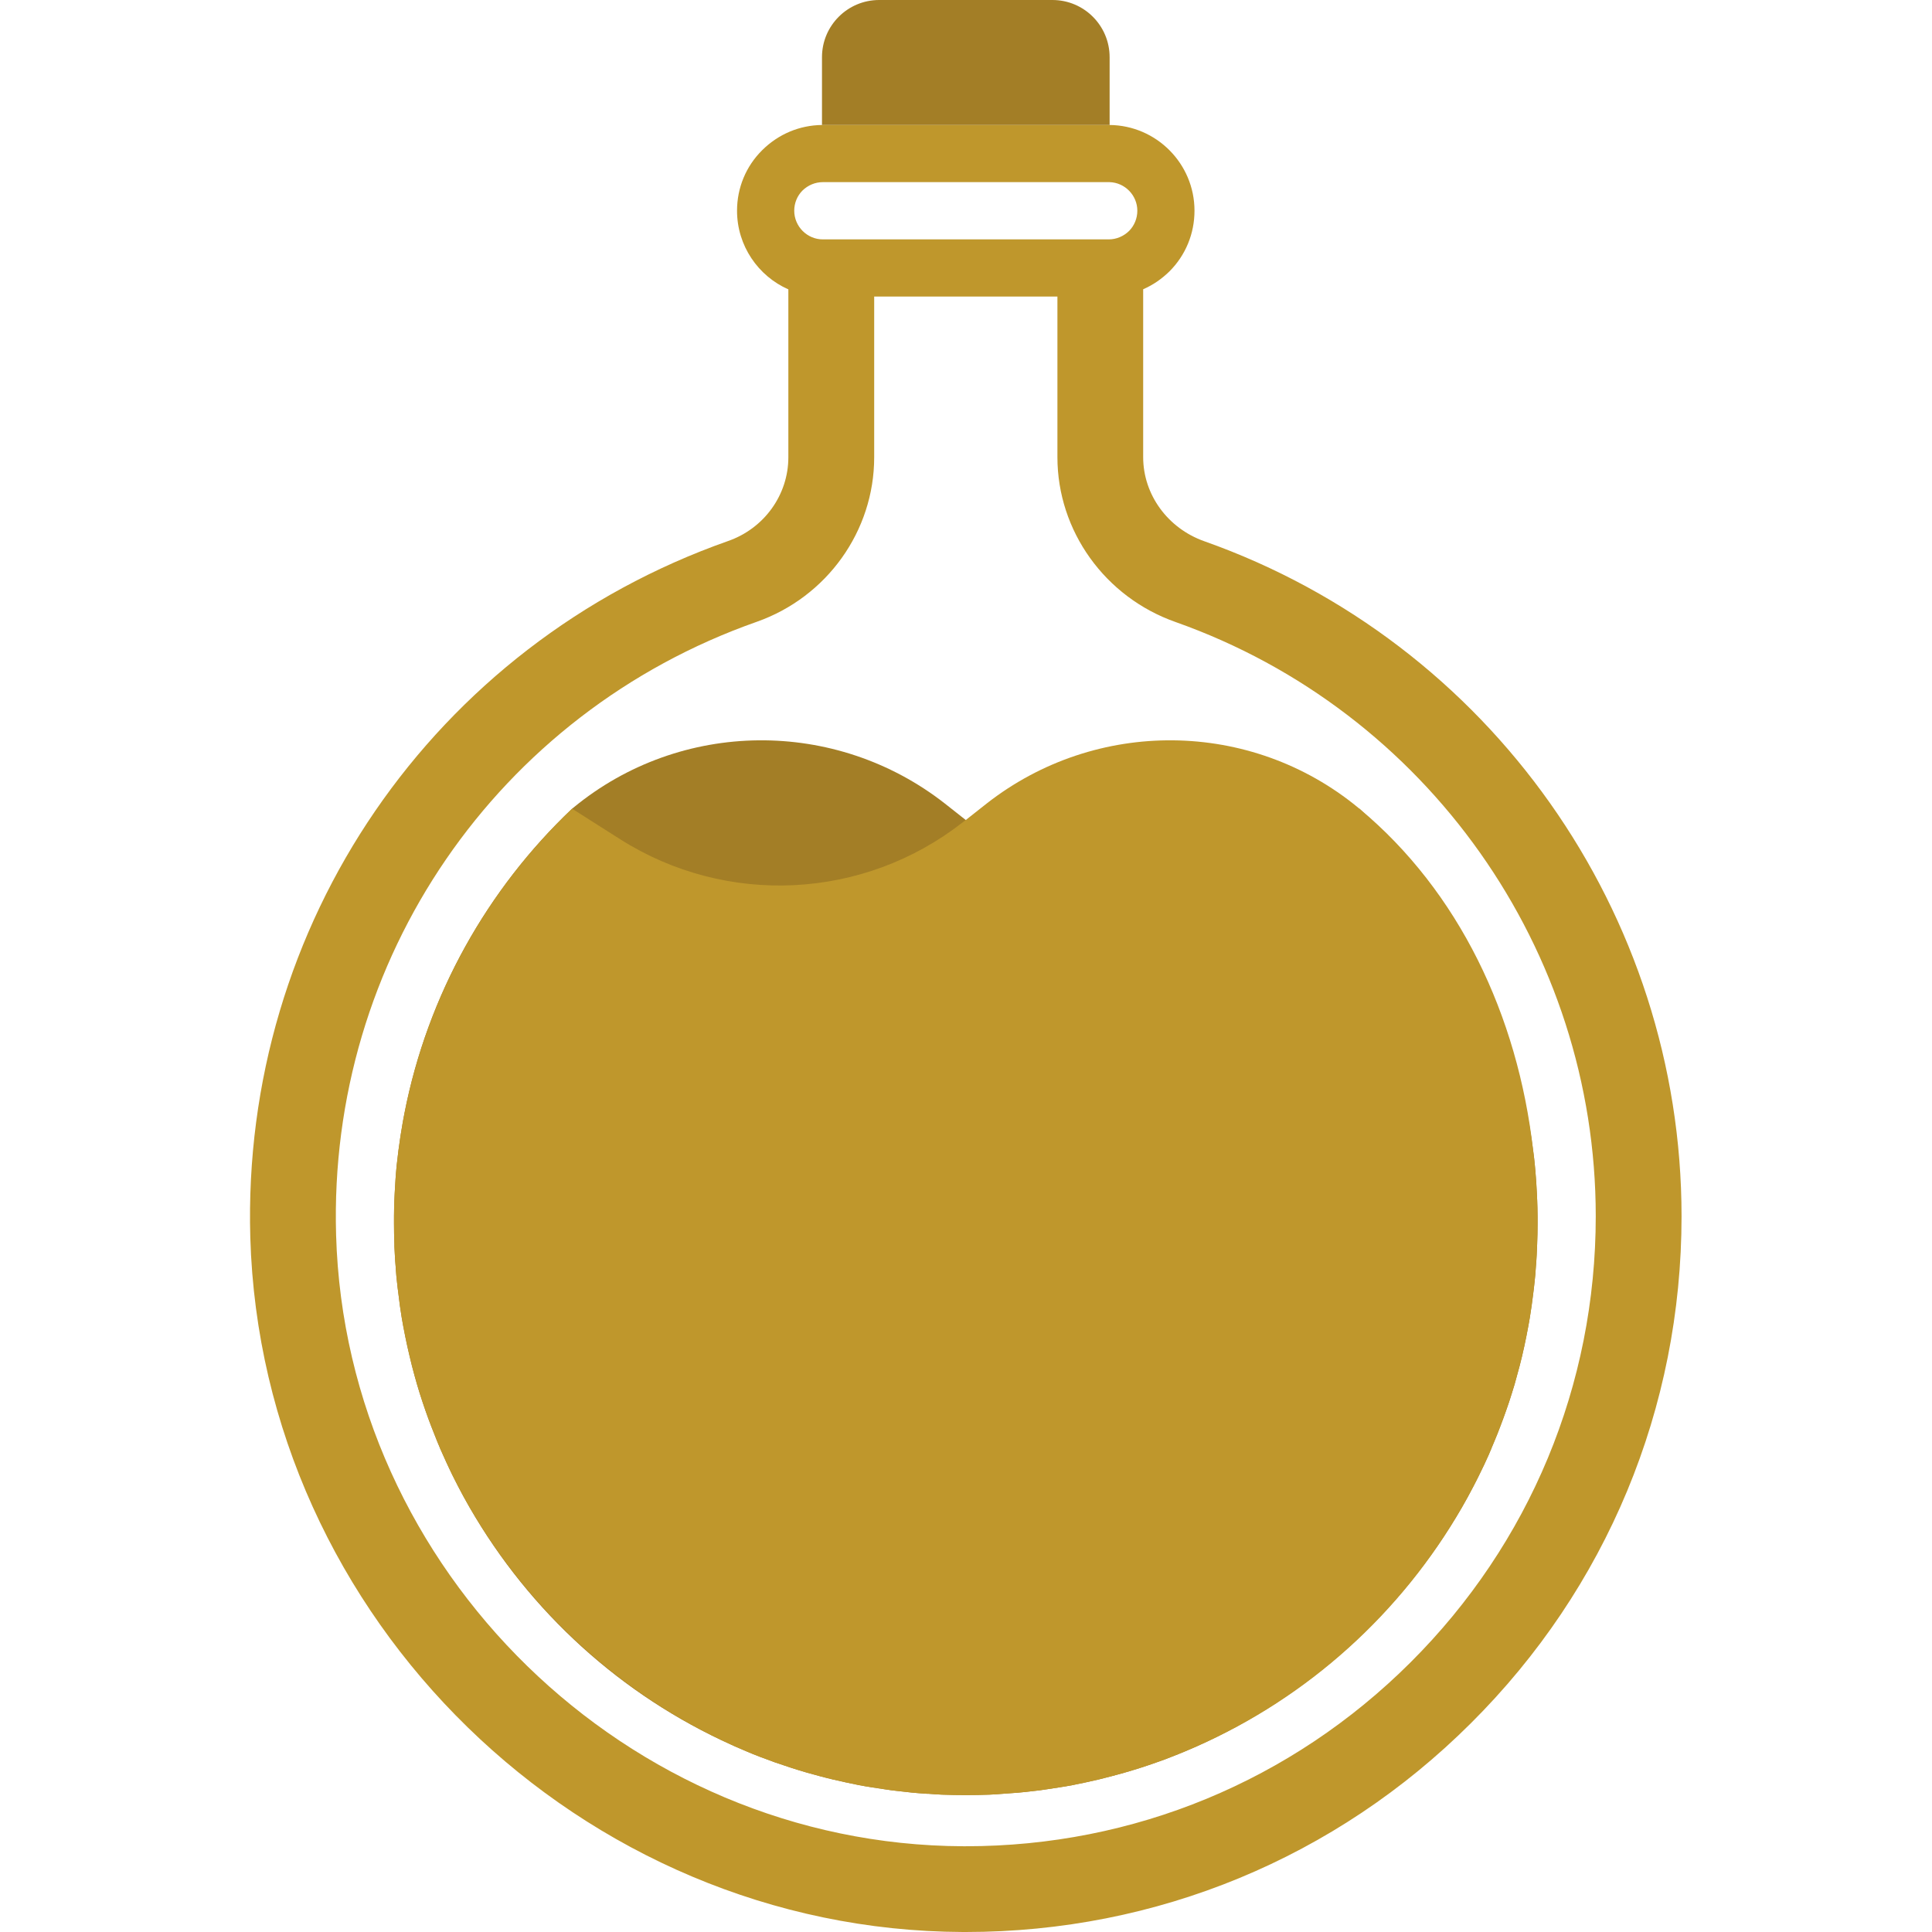
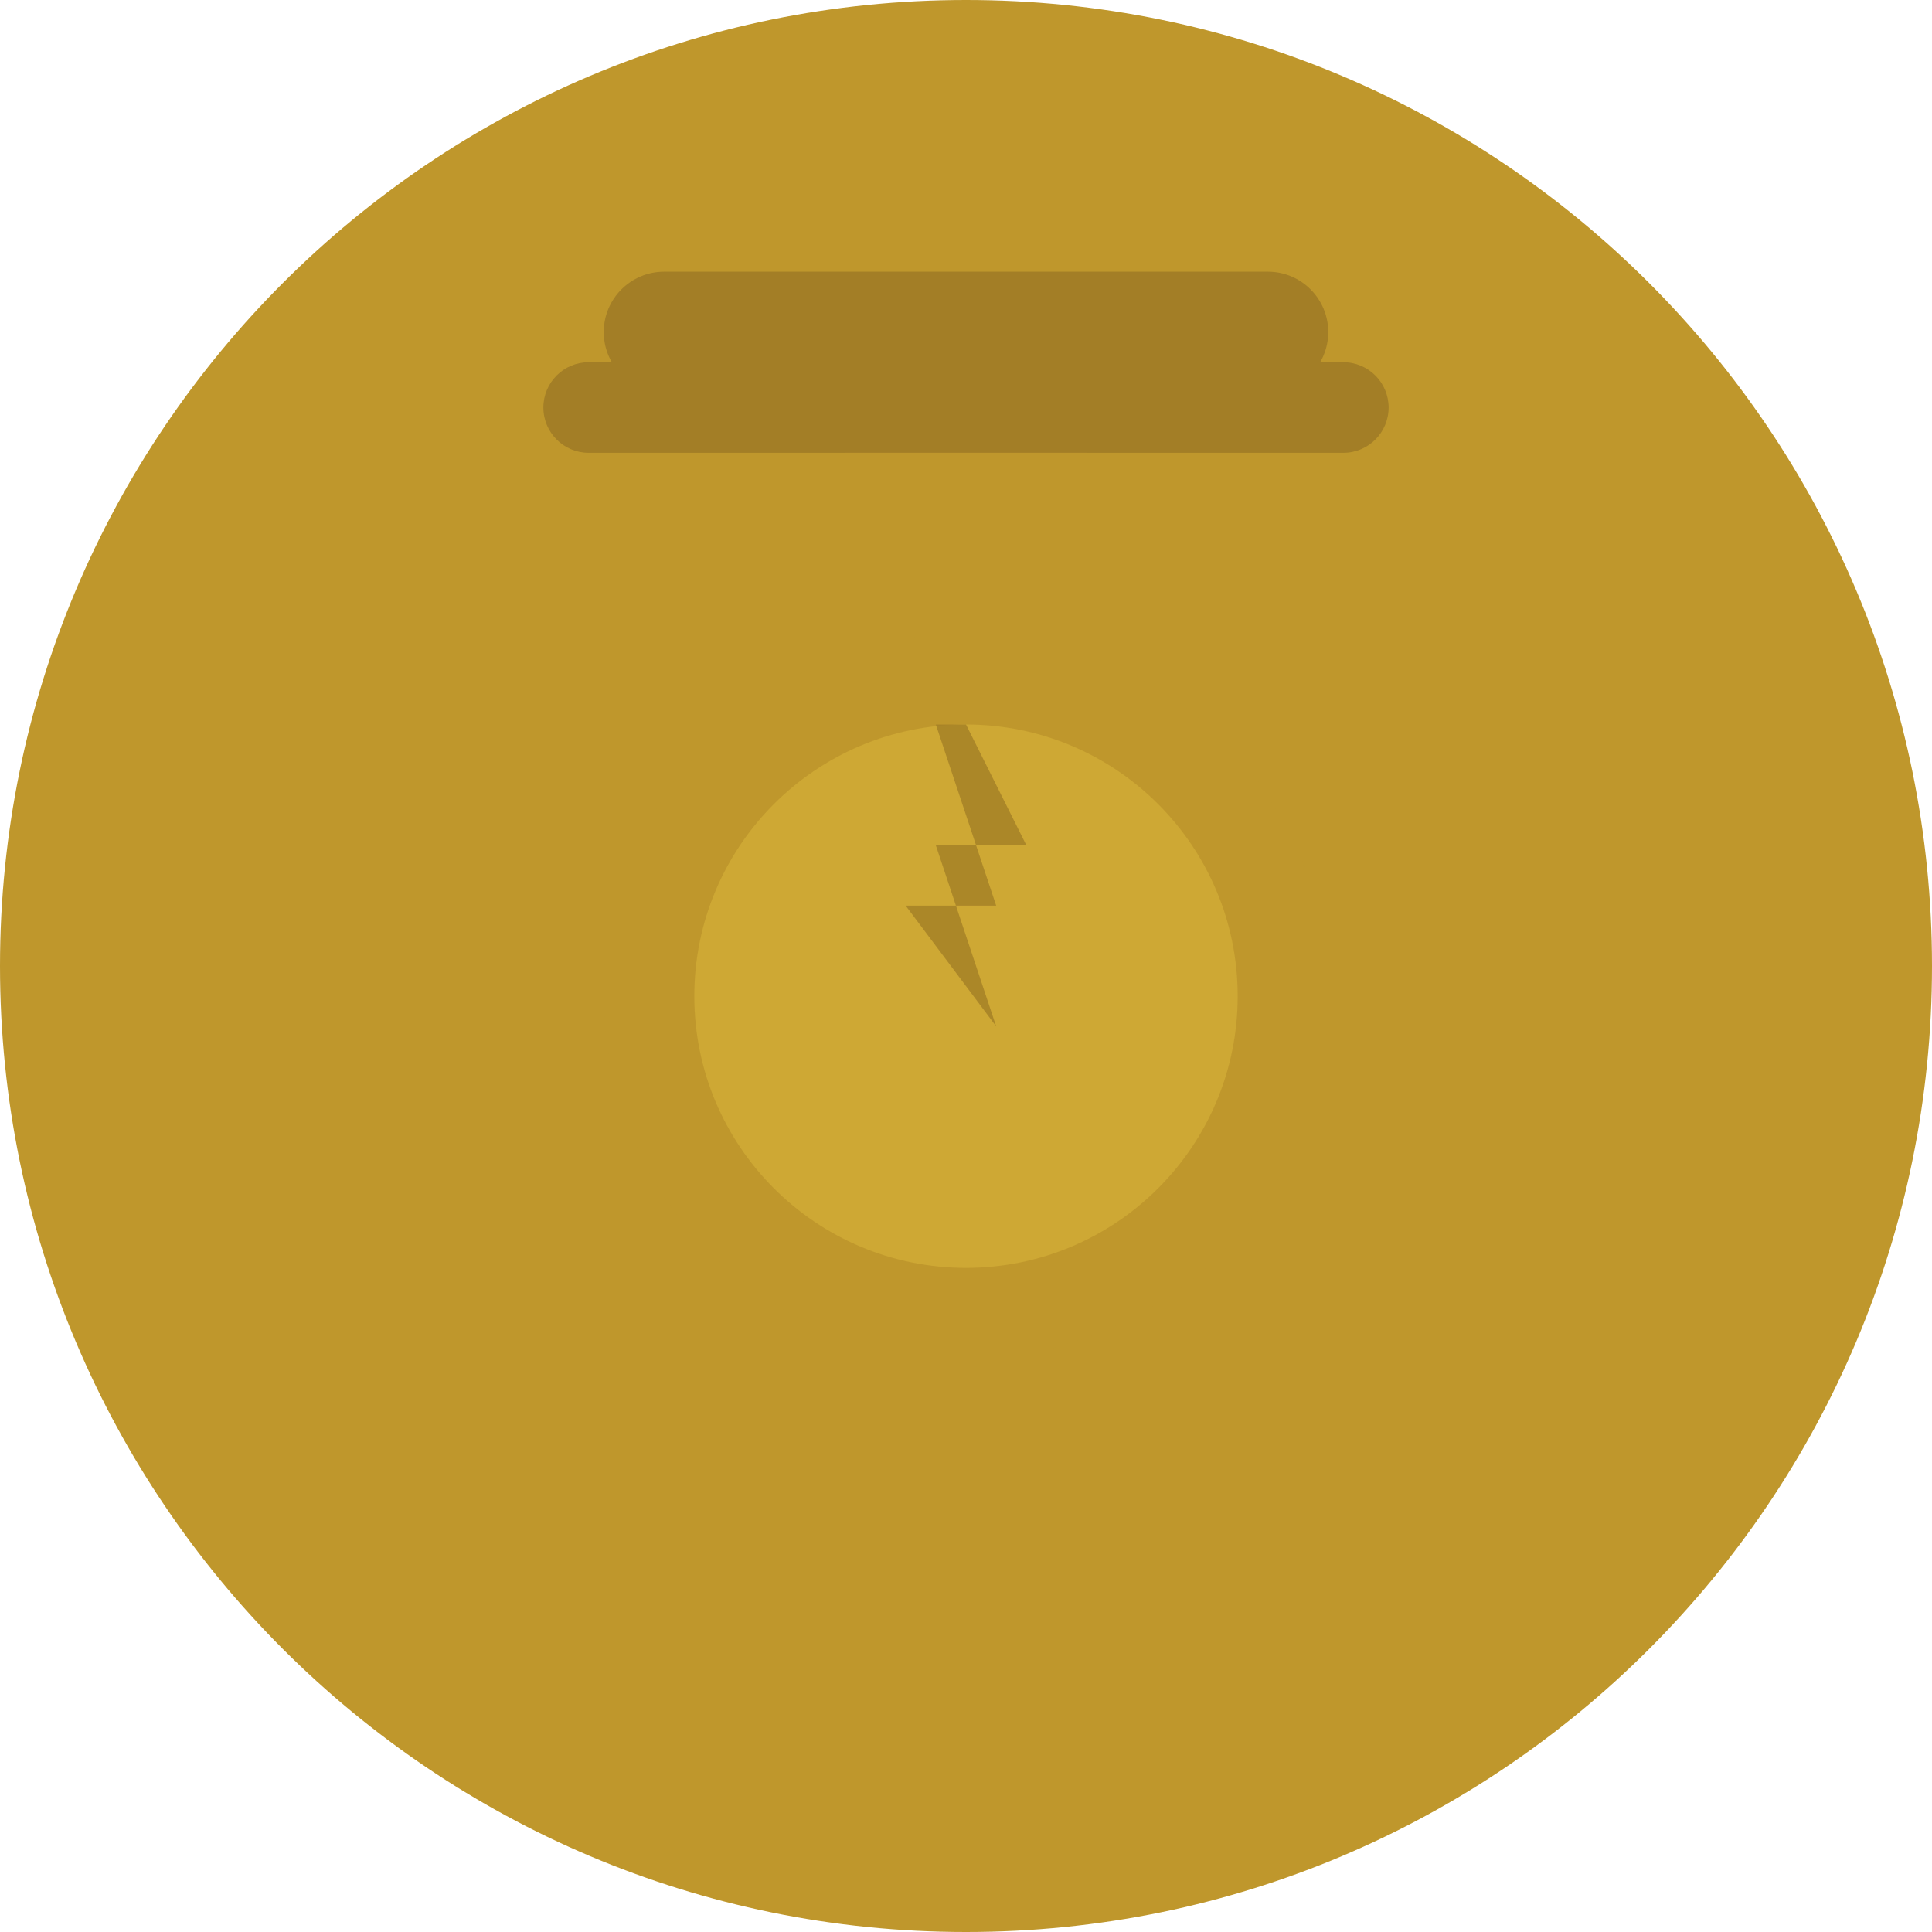
- <svg xmlns="http://www.w3.org/2000/svg" width="1500" height="1500" viewBox="0 0 1500 1500" fill="none">
-   <path d="M935.093 420.244C906.666 410.236 887.558 384.03 887.558 354.946V224.57C895.032 221.349 901.85 216.689 907.979 210.685C920.52 198.144 927.4 181.382 927.4 163.588C927.4 127.124 897.878 97.383 861.477 97.039H638.157C620.738 97.258 604.445 104.044 591.78 116.585C579.146 129.094 572.234 145.856 572.234 163.588C572.234 190.826 588.653 214.344 612.076 224.664V355.071C612.076 384.155 593.343 410.236 565.354 420.025C336.406 500.584 187.36 717.867 194.334 960.825C203.028 1256.95 451.177 1498.91 747.612 1500H749.833C897.878 1500 1037.07 1442.52 1141.96 1337.94C1247.48 1232.96 1305.55 1093.14 1305.55 944.282C1305.55 709.205 1156.69 498.676 935.093 420.244ZM622.99 147.983C627.306 143.761 632.966 141.415 638.814 141.415H861.477C873.36 141.759 883.023 151.642 883.023 163.588C883.023 169.592 880.678 175.159 876.675 179.256C872.328 183.509 866.699 185.854 860.82 185.854H638.814C626.649 185.854 616.642 175.816 616.642 163.588C616.642 157.646 618.956 152.079 622.99 147.983ZM1095.02 1290.78C1002.67 1382.82 880.115 1433.42 749.833 1433.42H747.831C486.922 1432.42 268.482 1219.55 260.945 958.855C254.722 744.949 385.88 553.747 587.464 482.789C641.941 463.619 678.718 412.332 678.718 355.071V230.23H820.978V354.946C820.978 412.207 857.911 463.744 912.889 483.008C1107.84 552.059 1238.94 737.413 1238.94 944.282C1238.94 1075.28 1187.78 1198.37 1095.02 1290.78Z" fill="#BF972C" />
-   <path d="M1193.66 937.841C1193.56 934.088 1193.44 930.21 1193.22 926.426C1193.15 925.519 1193.09 924.581 1193.06 923.674C1192.94 920.922 1192.81 918.17 1192.56 915.418C1192.34 911.884 1191.97 908.319 1191.68 904.785C1191.5 902.846 1191.31 900.907 1191.06 898.968C1190.84 897.061 1190.62 895.122 1190.34 893.246C1177.02 789.514 1127.95 696.79 1055.74 628.115C1055.65 628.021 1055.55 627.958 1055.46 627.865L1018.06 651.632C935.623 703.92 829.077 698.666 752.177 638.403L749.832 636.652H749.8L733.632 623.893C648.695 557.407 528.608 558.408 445.266 626.989C444.953 627.333 444.515 627.552 444.171 627.865C378.592 690.129 332.027 772.189 314.014 864.35C313.545 866.726 313.107 869.134 312.669 871.511C311.418 878.704 310.292 885.959 309.354 893.246C309.135 895.122 308.916 897.061 308.666 898.968C308.416 900.907 308.197 902.846 307.978 904.785C307.665 908.319 307.321 911.884 307.102 915.418C306.884 919.077 306.665 922.767 306.446 926.426C306.227 930.21 306.133 934.088 306.008 937.841C305.914 941.844 305.914 945.753 305.914 949.756C305.914 955.166 306.008 960.513 306.227 966.017V967.831C306.352 970.052 306.446 972.178 306.571 974.367C306.79 977.588 306.884 980.684 307.228 983.905C307.29 984.844 307.353 985.782 307.415 986.72C307.603 989.535 307.853 992.287 308.197 995.101C308.353 996.696 308.541 998.322 308.729 999.917C308.916 1001.51 309.135 1003.11 309.354 1004.67C309.667 1007.67 310.073 1010.71 310.48 1013.71C310.918 1016.74 311.356 1019.78 311.856 1022.78C312.106 1024.37 312.388 1026 312.7 1027.59C312.7 1027.62 312.7 1027.69 312.732 1027.72C312.857 1028.41 312.982 1029.06 313.107 1029.75C313.201 1030.19 313.263 1030.63 313.357 1031.06C313.42 1031.5 313.545 1031.94 313.607 1032.38C313.92 1034.1 314.264 1035.82 314.608 1037.54C315.108 1040.13 315.671 1042.7 316.234 1045.26C317.391 1050.39 318.611 1055.49 319.893 1060.62C320.487 1062.99 321.113 1065.37 321.769 1067.72C322.426 1070.09 323.083 1072.44 323.771 1074.82C326.429 1083.92 329.431 1092.8 332.652 1101.65C333.372 1103.59 334.091 1105.49 334.81 1107.4C336.28 1111.25 337.781 1115.06 339.345 1118.88C340.127 1120.76 340.908 1122.66 341.721 1124.54C341.721 1124.54 341.721 1124.57 341.721 1124.63C343.223 1128.07 344.755 1131.48 346.319 1134.86C347.069 1136.55 347.882 1138.24 348.664 1139.89C349.446 1141.55 350.259 1143.21 351.041 1144.84C351.791 1146.34 352.542 1147.84 353.292 1149.34C354.074 1150.84 354.825 1152.34 355.575 1153.84C356.326 1155.28 357.076 1156.72 357.858 1158.16C358.64 1159.6 359.391 1161.03 360.172 1162.44C361.111 1164.16 362.049 1165.85 363.018 1167.54C363.55 1168.51 364.113 1169.45 364.644 1170.42C411.116 1251.38 482.48 1316.43 568.137 1354.77C568.981 1355.18 569.857 1355.58 570.732 1355.96C573.641 1357.18 576.549 1358.46 579.457 1359.71C582.897 1361.15 586.337 1362.62 589.871 1363.93C593.749 1365.4 597.658 1366.81 601.536 1368.25C609.854 1371.13 618.298 1373.91 626.867 1376.38C630.088 1377.25 633.372 1378.13 636.593 1379.04C639.97 1379.91 643.254 1380.79 646.631 1381.57C649.977 1382.35 653.292 1383.1 656.607 1383.82C659.953 1384.54 663.3 1385.23 666.677 1385.92C669.992 1386.57 673.432 1387.14 676.872 1387.67C680.25 1388.23 683.69 1388.76 687.13 1389.23C690.57 1389.8 694.01 1390.23 697.45 1390.58C704.33 1391.45 711.303 1392.14 718.309 1392.58C719.059 1392.67 719.935 1392.67 720.748 1392.67C724.313 1393.02 727.847 1393.14 731.287 1393.36C743.733 1393.8 756.117 1393.8 768.345 1393.36C771.785 1393.14 775.35 1393.02 778.884 1392.67C786.64 1392.2 794.427 1391.55 802.182 1390.58C805.622 1390.23 809.062 1389.8 812.502 1389.23C815.942 1388.76 819.382 1388.23 822.728 1387.67C826.168 1387.14 829.608 1386.57 832.923 1385.92C839.71 1384.57 846.402 1383.13 853.063 1381.57C856.347 1380.79 859.724 1379.91 863.008 1379.04C866.229 1378.13 869.544 1377.25 872.765 1376.38C881.334 1373.91 889.746 1371.25 898.096 1368.25C901.974 1366.93 905.852 1365.5 909.729 1363.93C913.169 1362.62 916.766 1361.15 920.206 1359.71C923.114 1358.52 926.022 1357.24 928.931 1355.96C1015.53 1317.3 1087.8 1251.85 1134.99 1170.42C1135.55 1169.45 1136.08 1168.51 1136.61 1167.54C1137.58 1165.85 1138.55 1164.16 1139.49 1162.44C1141.02 1159.6 1142.56 1156.72 1144.06 1153.84C1144.84 1152.34 1145.59 1150.84 1146.37 1149.34C1147.15 1147.84 1147.9 1146.34 1148.62 1144.84C1151.09 1139.83 1153.5 1134.86 1155.72 1129.76C1156.47 1128.07 1157.19 1126.35 1157.91 1124.63V1124.54C1161.13 1117 1164.13 1109.34 1167.01 1101.65C1168.61 1097.27 1170.17 1092.86 1171.67 1088.39C1173.17 1083.88 1174.58 1079.38 1175.92 1074.82C1177.24 1070.06 1178.55 1065.4 1179.8 1060.62C1180.46 1058.05 1181.08 1055.52 1181.71 1052.96C1182.93 1047.83 1184.05 1042.7 1185.06 1037.54C1185.59 1034.97 1186.09 1032.35 1186.56 1029.75C1186.99 1027.44 1187.43 1025.09 1187.78 1022.78C1188.24 1019.78 1188.71 1016.77 1189.15 1013.77C1189.59 1010.74 1190 1007.7 1190.34 1004.67C1190.56 1003.11 1190.75 1001.51 1190.93 999.917C1191.12 998.322 1191.28 996.696 1191.47 995.101C1191.9 991.348 1192.22 987.689 1192.44 983.905C1192.78 980.684 1192.87 977.588 1193.09 974.367C1193.22 971.584 1193.34 968.801 1193.44 966.017C1193.66 960.513 1193.78 955.166 1193.78 949.756C1193.78 945.753 1193.78 941.844 1193.66 937.841ZM571.608 1195.59L636.561 1089.33H664.738L613.857 1171.2H885.806L749.832 935.683L684.159 1043.17H655.982L749.832 886.897L928.055 1195.59H571.608ZM872.014 1078.44L857.91 1054.05H885.806L749.832 818.535L613.857 1054.05H806.56L820.633 1078.44H571.608L749.832 769.749L928.055 1078.44H872.014Z" fill="#A37E26" />
-   <path d="M1193.66 937.841C1193.56 934.088 1193.44 930.21 1193.22 926.426C1193.16 925.519 1193.09 924.581 1193.06 923.674C1192.9 920.922 1192.75 918.17 1192.53 915.418C1192.31 911.884 1191.97 908.319 1191.65 904.785C1191.5 902.846 1191.28 900.907 1191.06 898.968C1190.84 897.061 1190.62 895.122 1190.34 893.246C1178.43 788.138 1132.39 692.036 1055.74 628.115C1055.65 628.021 1055.55 627.958 1055.46 627.865C1055.15 627.552 1054.68 627.333 1054.37 626.989C971.024 558.408 850.937 557.407 766 623.893L749.832 636.652H749.801L747.487 638.403C670.587 698.666 564.04 703.92 481.574 651.632L444.172 627.865C378.593 690.129 332.027 772.189 314.014 864.35C313.545 866.726 313.107 869.134 312.669 871.511C311.387 878.704 310.261 885.959 309.323 893.246C309.104 895.122 308.885 897.061 308.667 898.968C308.416 900.907 308.197 902.846 307.979 904.785C307.666 908.319 307.291 911.884 307.072 915.418C306.853 919.077 306.634 922.767 306.415 926.426C306.196 930.21 306.102 934.088 305.977 937.841C305.883 941.844 305.883 945.753 305.883 949.756C305.883 955.166 305.977 960.513 306.196 966.017V967.831C306.321 970.052 306.415 972.178 306.54 974.367C306.759 977.588 306.853 980.684 307.228 983.905C307.291 984.844 307.353 985.782 307.416 986.72C307.603 989.535 307.853 992.287 308.197 995.101C308.354 996.696 308.541 998.322 308.729 999.917C308.917 1001.51 309.104 1003.11 309.323 1004.67C309.667 1007.67 310.043 1010.71 310.48 1013.71C310.918 1016.74 311.356 1019.78 311.856 1022.78C312.107 1024.37 312.388 1026 312.701 1027.59C312.701 1027.62 312.701 1027.69 312.732 1027.72C312.826 1028.41 312.951 1029.06 313.076 1029.75C313.17 1030.19 313.232 1030.63 313.357 1031.06C313.42 1031.5 313.545 1031.94 313.608 1032.38C313.92 1034.1 314.264 1035.82 314.608 1037.54C315.109 1040.13 315.672 1042.7 316.235 1045.26C317.36 1050.39 318.611 1055.49 319.862 1060.62C320.488 1062.99 321.113 1065.37 321.77 1067.72C322.427 1070.09 323.083 1072.44 323.771 1074.82C326.398 1083.92 329.4 1092.8 332.622 1101.65C333.341 1103.59 334.06 1105.49 334.811 1107.4C336.28 1111.25 337.782 1115.06 339.345 1118.88C340.127 1120.76 340.909 1122.66 341.722 1124.54C341.722 1124.54 341.722 1124.57 341.722 1124.63C343.223 1128.07 344.755 1131.48 346.319 1134.86C347.07 1136.55 347.883 1138.24 348.664 1139.89C349.446 1141.55 350.228 1143.21 351.01 1144.84C351.76 1146.34 352.511 1147.84 353.293 1149.34C354.075 1150.84 354.825 1152.34 355.576 1153.84C356.326 1155.28 357.077 1156.72 357.859 1158.16C358.609 1159.6 359.391 1161.03 360.142 1162.44C361.08 1164.16 362.049 1165.85 363.019 1167.54C363.55 1168.51 364.113 1169.45 364.645 1170.42C411.429 1251.04 482.7 1315.99 568.137 1354.77C568.981 1355.18 569.857 1355.58 570.733 1355.96C573.641 1357.18 576.549 1358.46 579.458 1359.71C582.898 1361.15 586.338 1362.62 589.872 1363.93C593.749 1365.4 597.658 1366.81 601.536 1368.25C609.855 1371.13 618.299 1373.91 626.867 1376.38C630.088 1377.25 633.372 1378.13 636.593 1379.04C639.971 1379.91 643.254 1380.79 646.632 1381.57C649.978 1382.35 653.293 1383.1 656.608 1383.82C659.954 1384.54 663.3 1385.23 666.678 1385.92C669.992 1386.57 673.433 1387.14 676.873 1387.67C680.25 1388.23 683.69 1388.76 687.13 1389.23C690.57 1389.8 694.01 1390.23 697.45 1390.58C704.33 1391.45 711.304 1392.14 718.309 1392.58C719.06 1392.67 719.935 1392.67 720.748 1392.67C724.313 1393.02 727.847 1393.14 731.287 1393.36C743.734 1393.8 756.118 1393.8 768.345 1393.36C771.785 1393.14 775.351 1393.02 778.884 1392.67C786.64 1392.2 794.427 1391.55 802.183 1390.58C805.623 1390.23 809.063 1389.8 812.503 1389.23C815.943 1388.76 819.383 1388.23 822.729 1387.67C826.169 1387.14 829.609 1386.57 832.924 1385.92C839.71 1384.57 846.402 1383.13 853.063 1381.57C856.347 1380.79 859.725 1379.91 863.008 1379.04C866.229 1378.13 869.544 1377.25 872.765 1376.38C881.334 1373.91 889.746 1371.25 898.096 1368.25C901.974 1366.93 905.852 1365.5 909.73 1363.93C913.17 1362.62 916.766 1361.15 920.206 1359.71C923.115 1358.52 926.023 1357.24 928.931 1355.96C1015.71 1317.74 1088.05 1252.19 1134.99 1170.42C1135.55 1169.45 1136.08 1168.51 1136.61 1167.54C1137.58 1165.85 1138.52 1164.16 1139.46 1162.44C1141.02 1159.6 1142.56 1156.72 1144.06 1153.84C1144.84 1152.34 1145.59 1150.84 1146.37 1149.34C1147.12 1147.84 1147.87 1146.34 1148.59 1144.84C1151.09 1139.83 1153.47 1134.86 1155.72 1129.76C1156.47 1128.07 1157.19 1126.35 1157.91 1124.63V1124.54C1161.23 1117 1164.23 1109.47 1167.01 1101.65C1168.61 1097.27 1170.17 1092.86 1171.67 1088.39C1173.14 1083.88 1174.55 1079.38 1175.92 1074.82C1177.24 1070.06 1178.55 1065.4 1179.8 1060.62C1180.46 1058.05 1181.08 1055.52 1181.71 1052.96C1182.9 1047.83 1184.02 1042.7 1185.06 1037.54C1185.56 1034.97 1186.06 1032.35 1186.53 1029.75C1186.99 1027.44 1187.43 1025.09 1187.78 1022.78C1188.25 1019.78 1188.71 1016.77 1189.15 1013.77C1189.59 1010.74 1190 1007.7 1190.34 1004.67C1190.56 1003.11 1190.75 1001.51 1190.93 999.917C1191.09 998.322 1191.25 996.696 1191.44 995.101C1191.87 991.348 1192.19 987.689 1192.4 983.905C1192.75 980.684 1192.84 977.588 1193.06 974.367C1193.22 971.584 1193.34 968.801 1193.44 966.017C1193.66 960.513 1193.78 955.166 1193.78 949.756C1193.78 945.753 1193.78 941.844 1193.66 937.841Z" fill="#BF972C" />
-   <path d="M861.477 97.04H638.189V44.407C638.189 19.89 658.079 0 682.596 0H817.101C841.619 0 861.508 19.89 861.508 44.407V97.04H861.477Z" fill="#A37E26" />
+ <svg xmlns="http://www.w3.org/2000/svg" width="32" height="32" viewBox="0 0 32 32" fill="none">
+   <circle cx="16" cy="16" r="16" fill="#BF972C" />
+   <g transform="translate(8, 4) scale(0.5)">
+     <rect x="4" y="1" width="24" height="4" rx="2" fill="#A37E26" />
+     <rect x="2" y="4" width="28" height="3" rx="1.5" fill="#A37E26" />
+     <rect x="12" y="7" width="8" height="6" fill="#BF972C" />
+     <ellipse cx="16" cy="25" rx="12" ry="12" fill="#BF972C" />
+     <ellipse cx="16" cy="25" rx="9" ry="9" fill="#D4AF37" opacity="0.7" />
+     <path d="M16 16 L18 20 L15 20 L17 26 L14 22 L17 22 L15 16 Z" fill="#A37E26" opacity="0.8" />
+   </g>
</svg>
